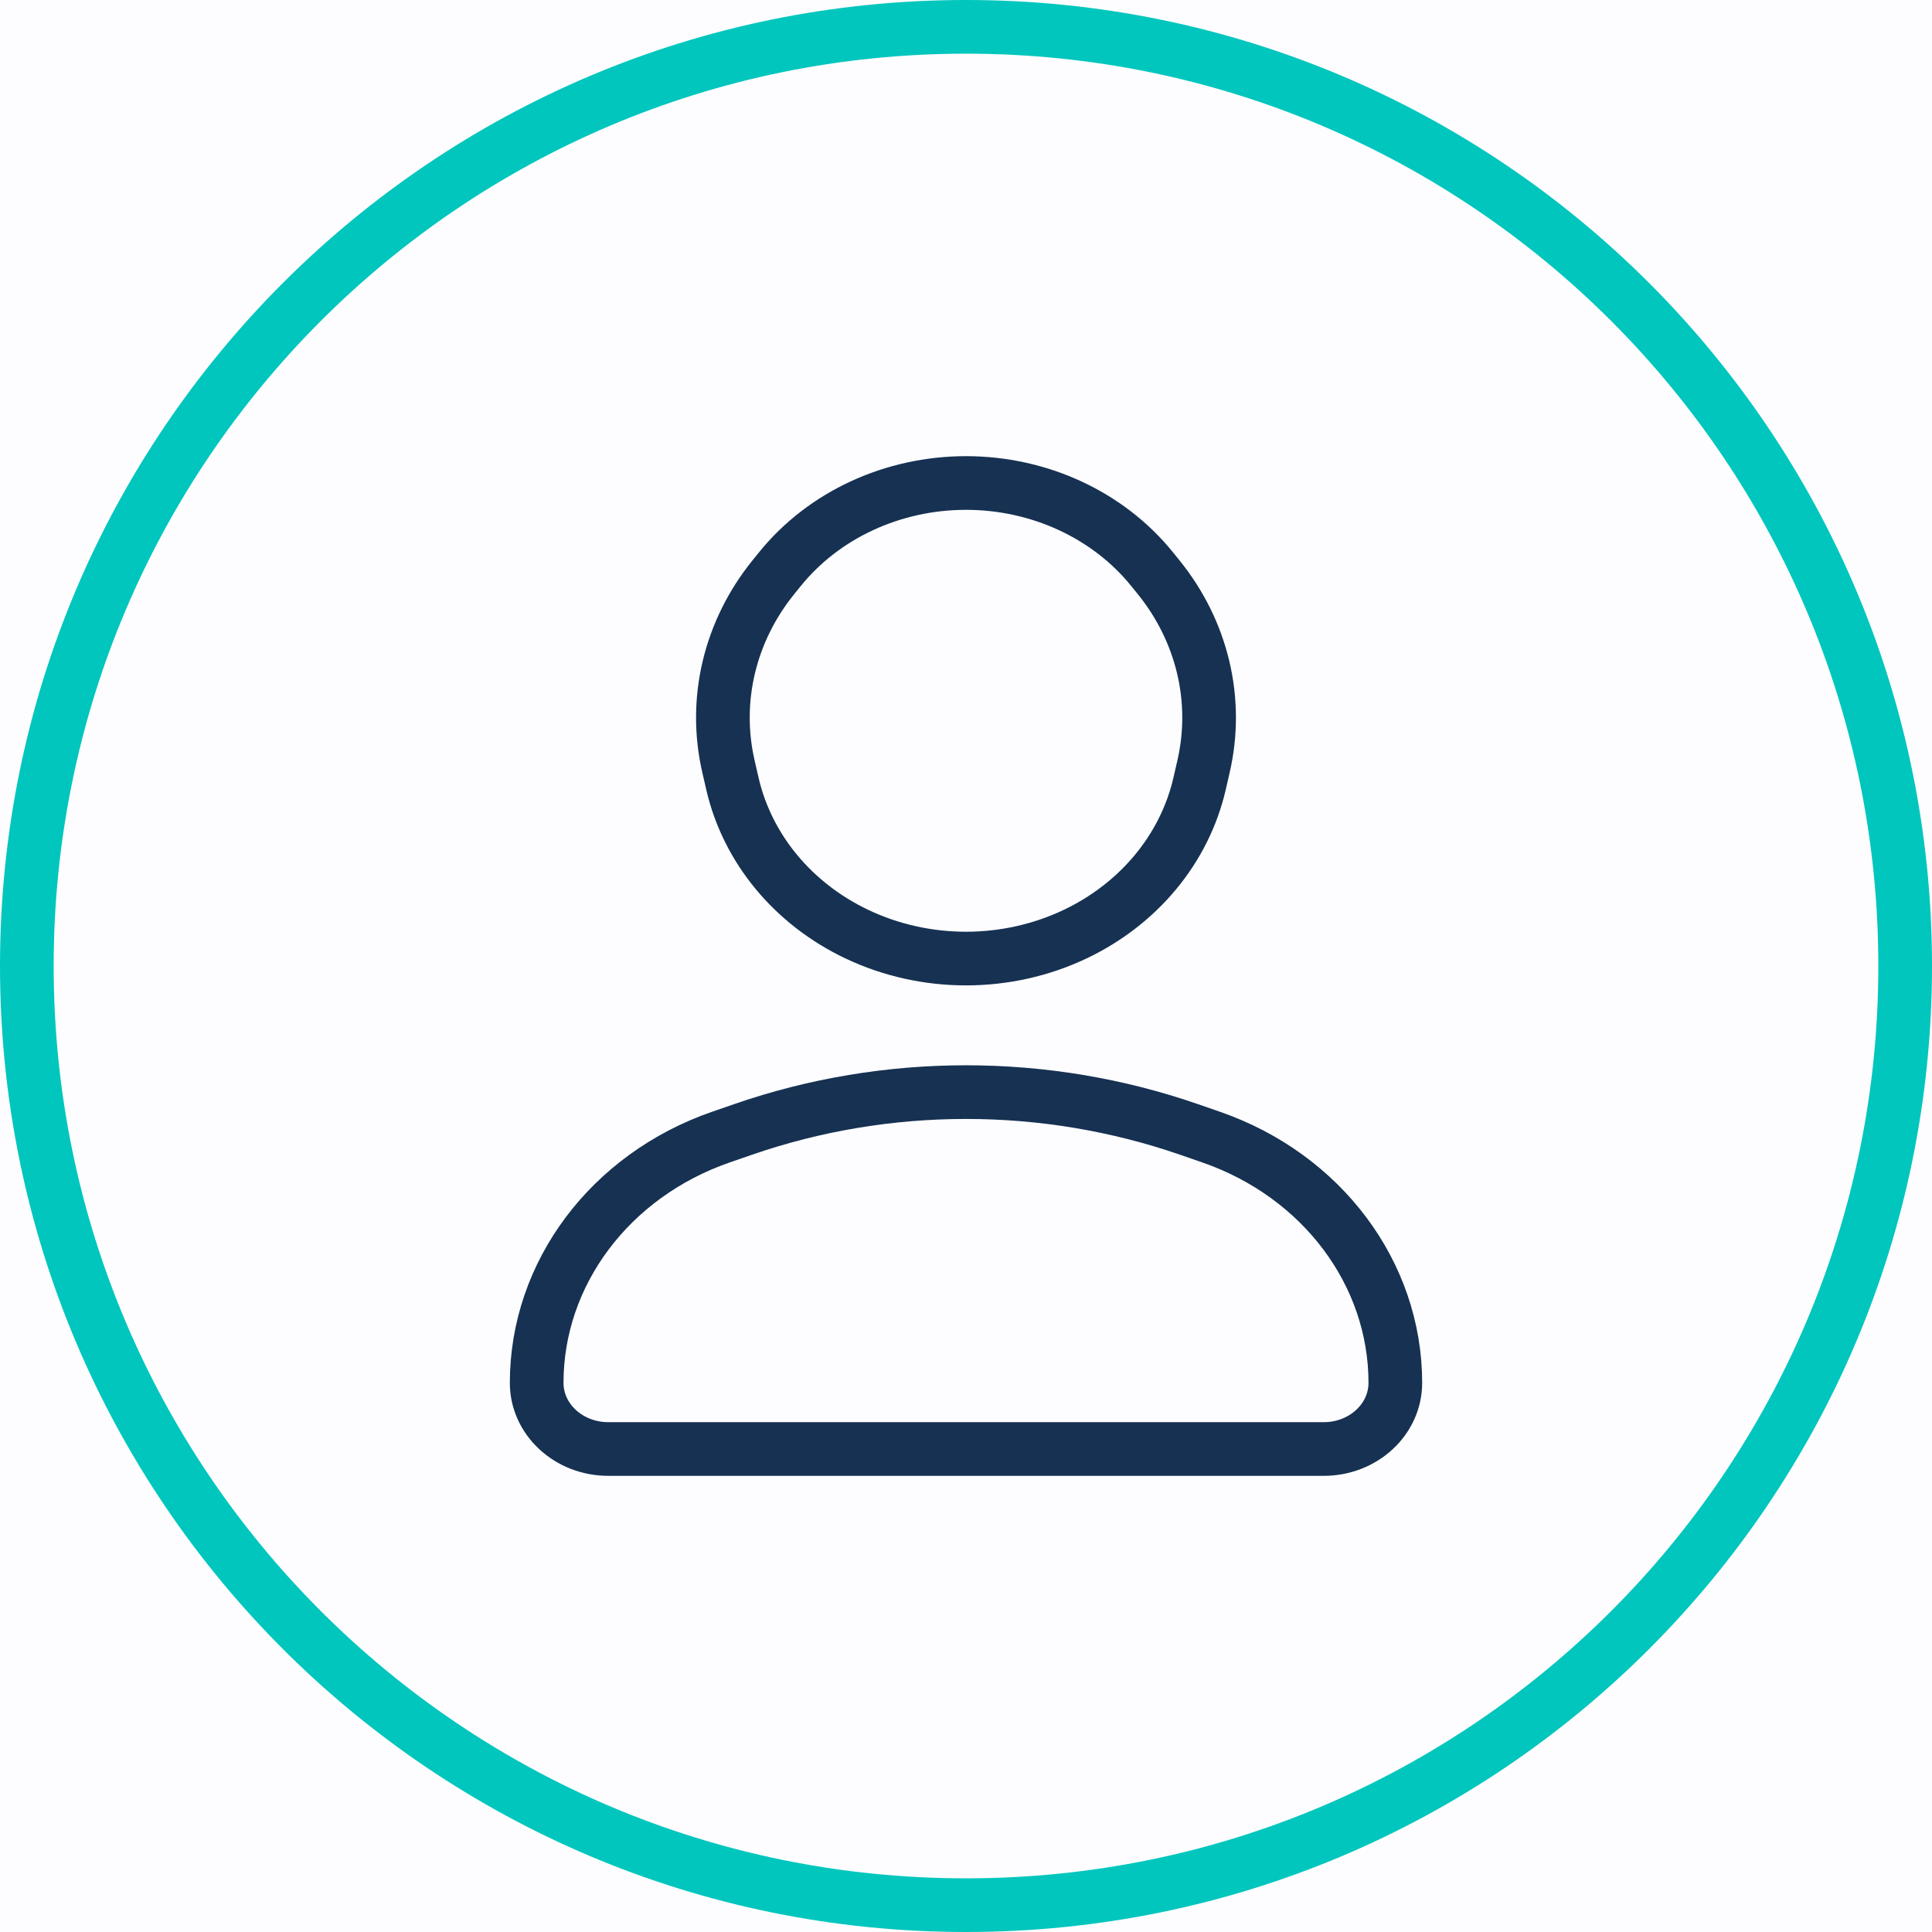
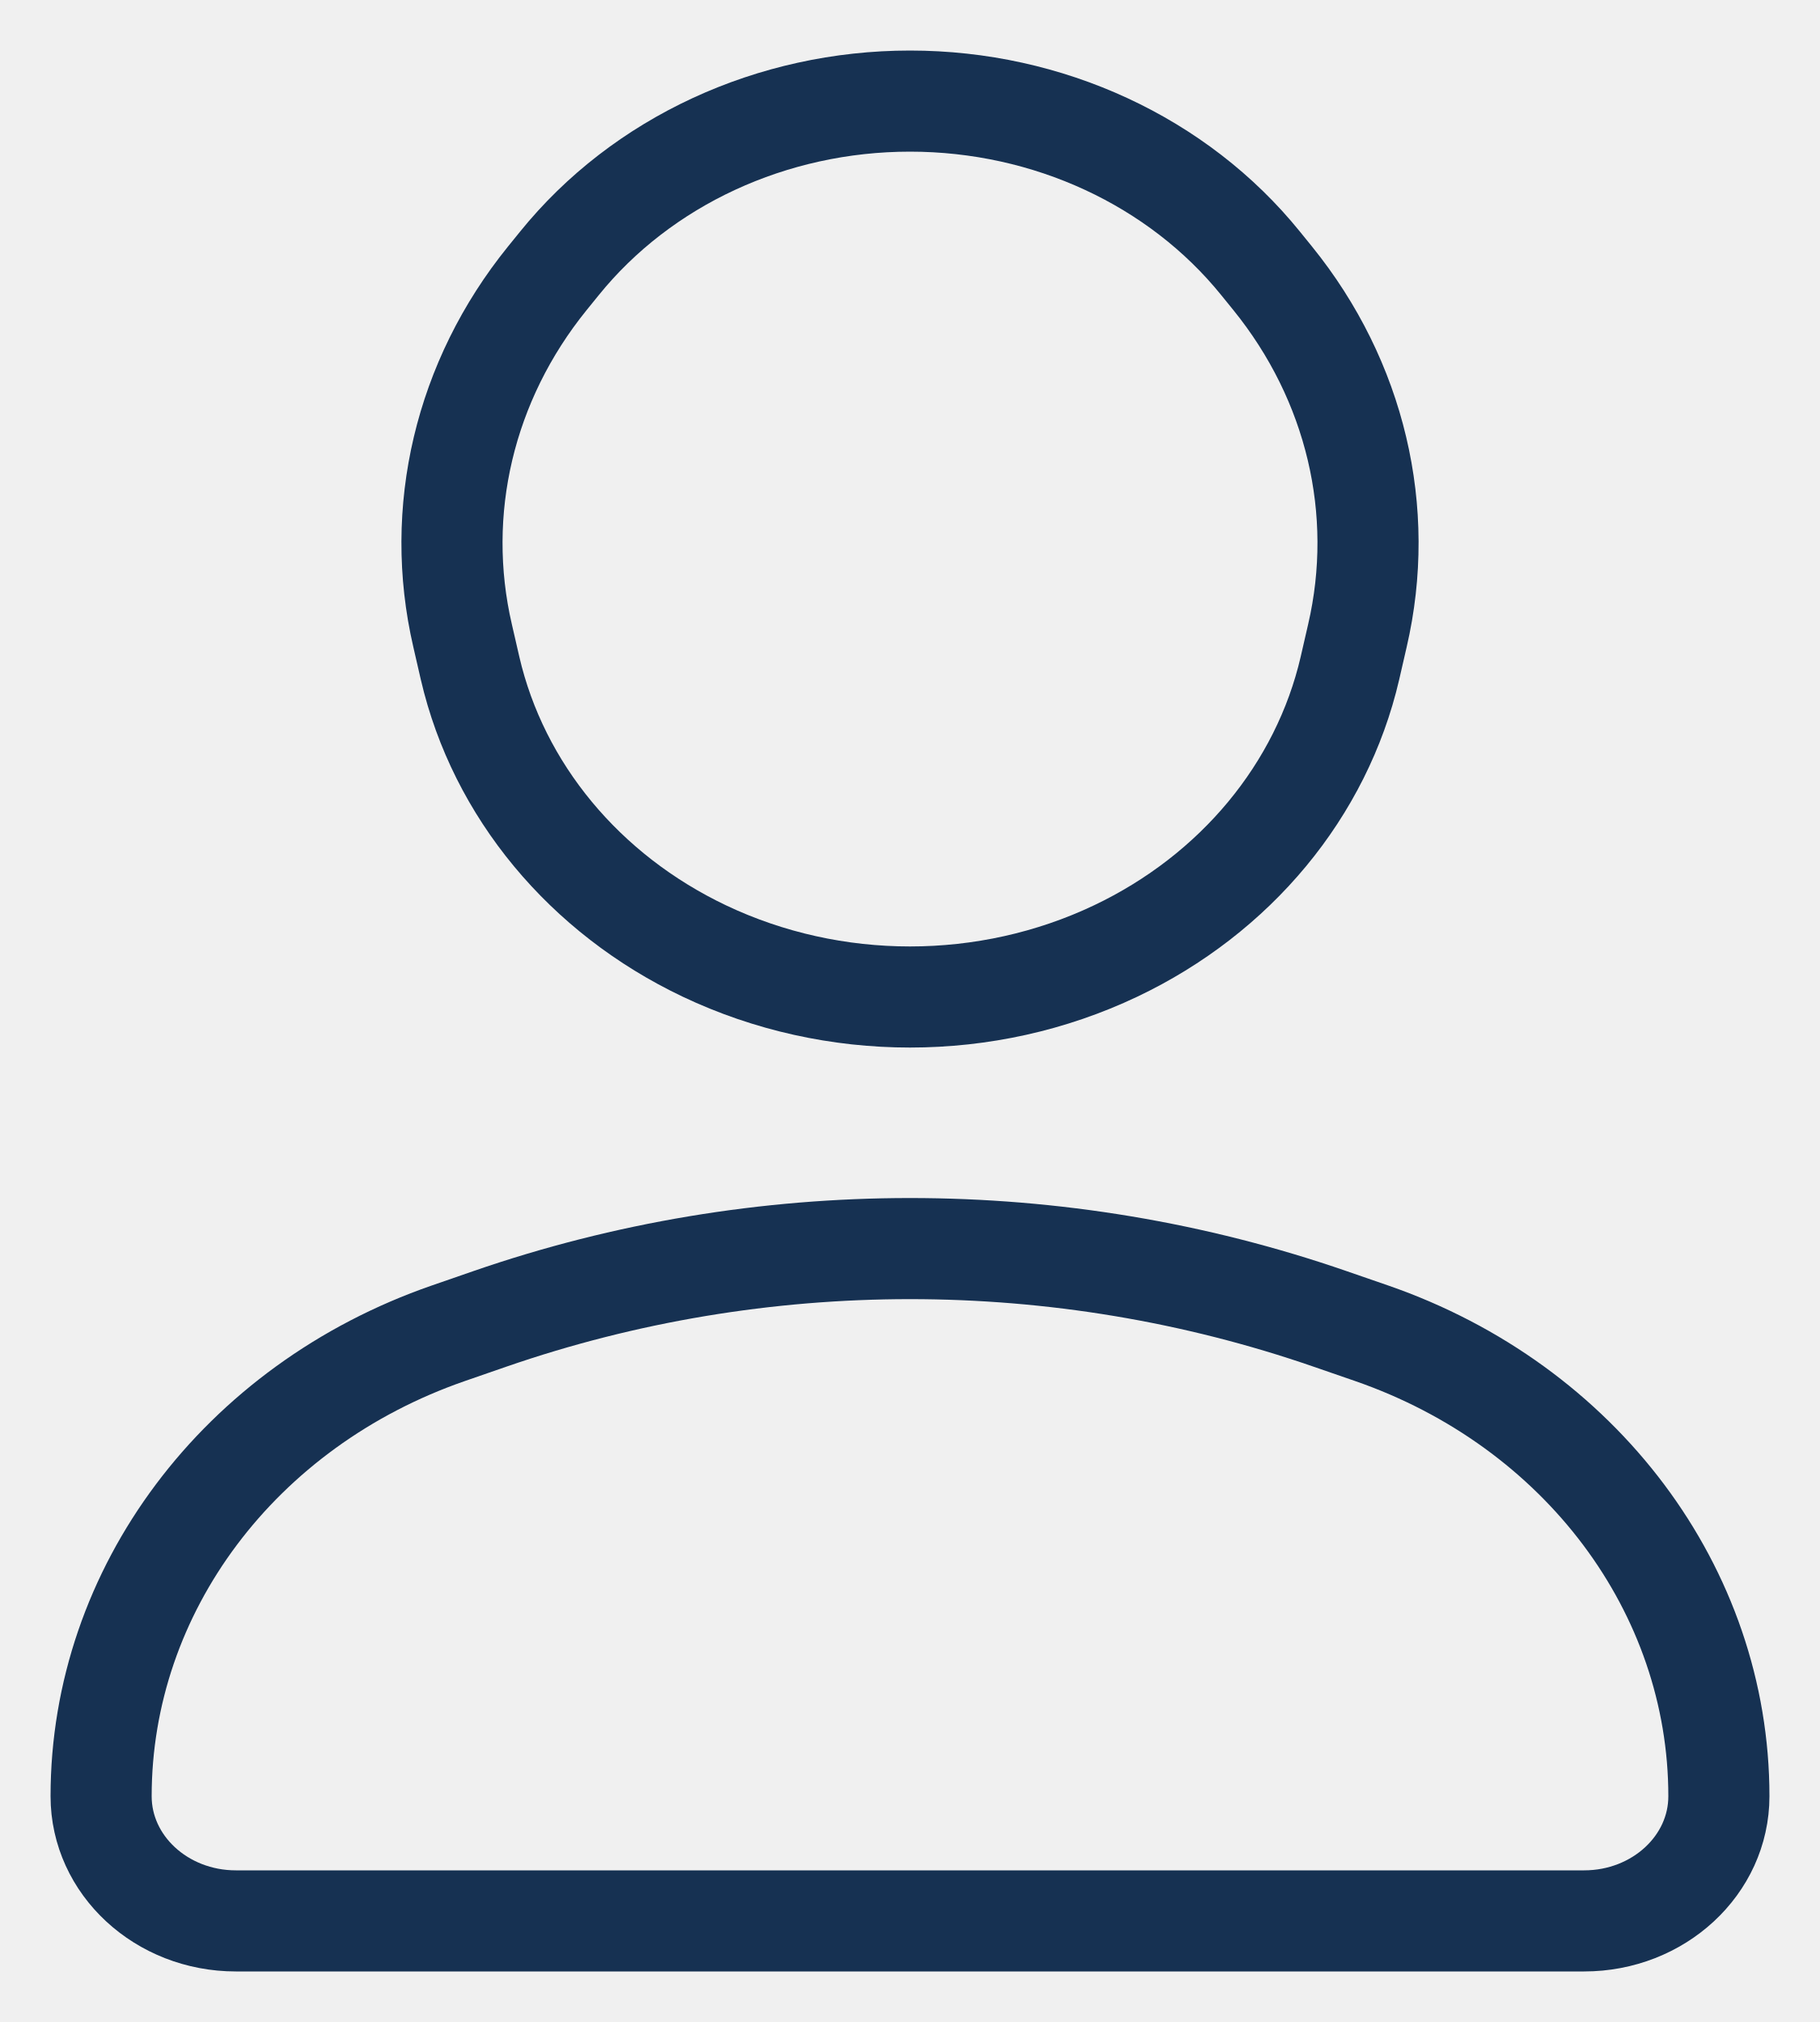
- <svg xmlns="http://www.w3.org/2000/svg" width="36" height="36" viewBox="0 0 36 36" fill="none">
-   <rect width="36" height="36" fill="#E5E5E5" />
-   <g id="Ð¯Ñ- Ñ ÐÐ»ÑÐ± (ÑÑÐµÑÐ¸Ð¹ ÑÐ¿ÑÐ¸Ð½Ñ)" clip-path="url(#clip0_0_1)">
-     <rect width="1280" height="4695" transform="translate(-1189 -36)" fill="#FDFDFF" />
-     <g id="header">
-       <rect id="back" x="-1189" y="-36" width="1280" height="108" fill="#FDFDFF" />
-       <g id="account">
-         <g id="user/icon">
-           <path d="M24.667 27H11.333C10.597 27 10 26.448 10 25.767C10 23.729 11.368 21.904 13.433 21.188L13.844 21.046C16.523 20.118 19.477 20.118 22.157 21.046L22.567 21.188C24.632 21.904 26 23.729 26 25.767C26 26.448 25.403 27 24.667 27Z" stroke="#163152" stroke-linecap="square" stroke-linejoin="round" />
-           <path d="M15.967 17.407C17.243 18.013 18.757 18.013 20.033 17.407C21.22 16.843 22.071 15.816 22.351 14.609L22.425 14.287C22.711 13.053 22.406 11.765 21.588 10.754L21.468 10.606C20.651 9.595 19.365 9 18 9C16.635 9 15.349 9.595 14.532 10.606L14.412 10.754C13.594 11.765 13.289 13.053 13.575 14.287L13.649 14.609C13.929 15.816 14.78 16.843 15.967 17.407Z" stroke="#163152" stroke-linecap="square" stroke-linejoin="round" />
-         </g>
-         <circle id="Ellipse" cx="18" cy="18" r="17.5" stroke="#00C6BD" />
-       </g>
-     </g>
-   </g>
-   <defs>
-     <clipPath id="clip0_0_1">
-       <rect width="1280" height="4695" fill="white" transform="translate(-1189 -36)" />
-     </clipPath>
-   </defs>
+ <svg xmlns="http://www.w3.org/2000/svg" width="18" height="20" viewBox="0 0 18 20" fill="none">
+   <path d="M15.667 19H2.333C1.597 19 1 18.448 1 17.767C1 15.729 2.368 13.904 4.433 13.188L4.843 13.046C7.523 12.118 10.476 12.118 13.156 13.046L13.567 13.188C15.632 13.904 17 15.729 17 17.767C17 18.448 16.403 19 15.667 19Z" stroke="#163152" stroke-linecap="square" stroke-linejoin="round" />
+   <path d="M6.967 9.407C8.243 10.013 9.757 10.013 11.033 9.407C12.22 8.843 13.071 7.816 13.351 6.609L13.425 6.287C13.711 5.053 13.406 3.765 12.588 2.754L12.468 2.606C11.651 1.595 10.365 1 9 1C7.635 1 6.349 1.595 5.532 2.606L5.412 2.754C4.594 3.765 4.289 5.053 4.575 6.287L4.649 6.609C4.929 7.816 5.78 8.843 6.967 9.407Z" stroke="#163152" stroke-linecap="square" stroke-linejoin="round" />
</svg>
